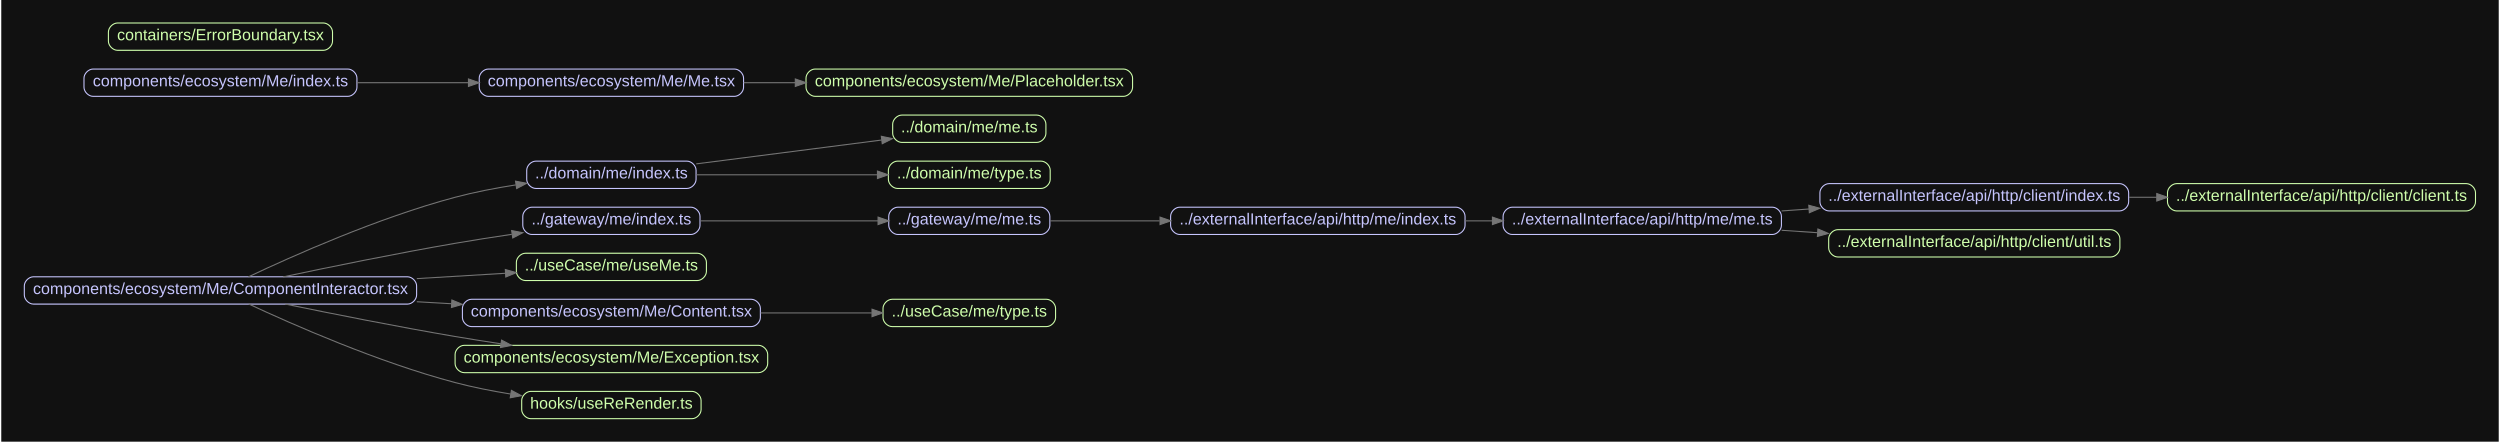
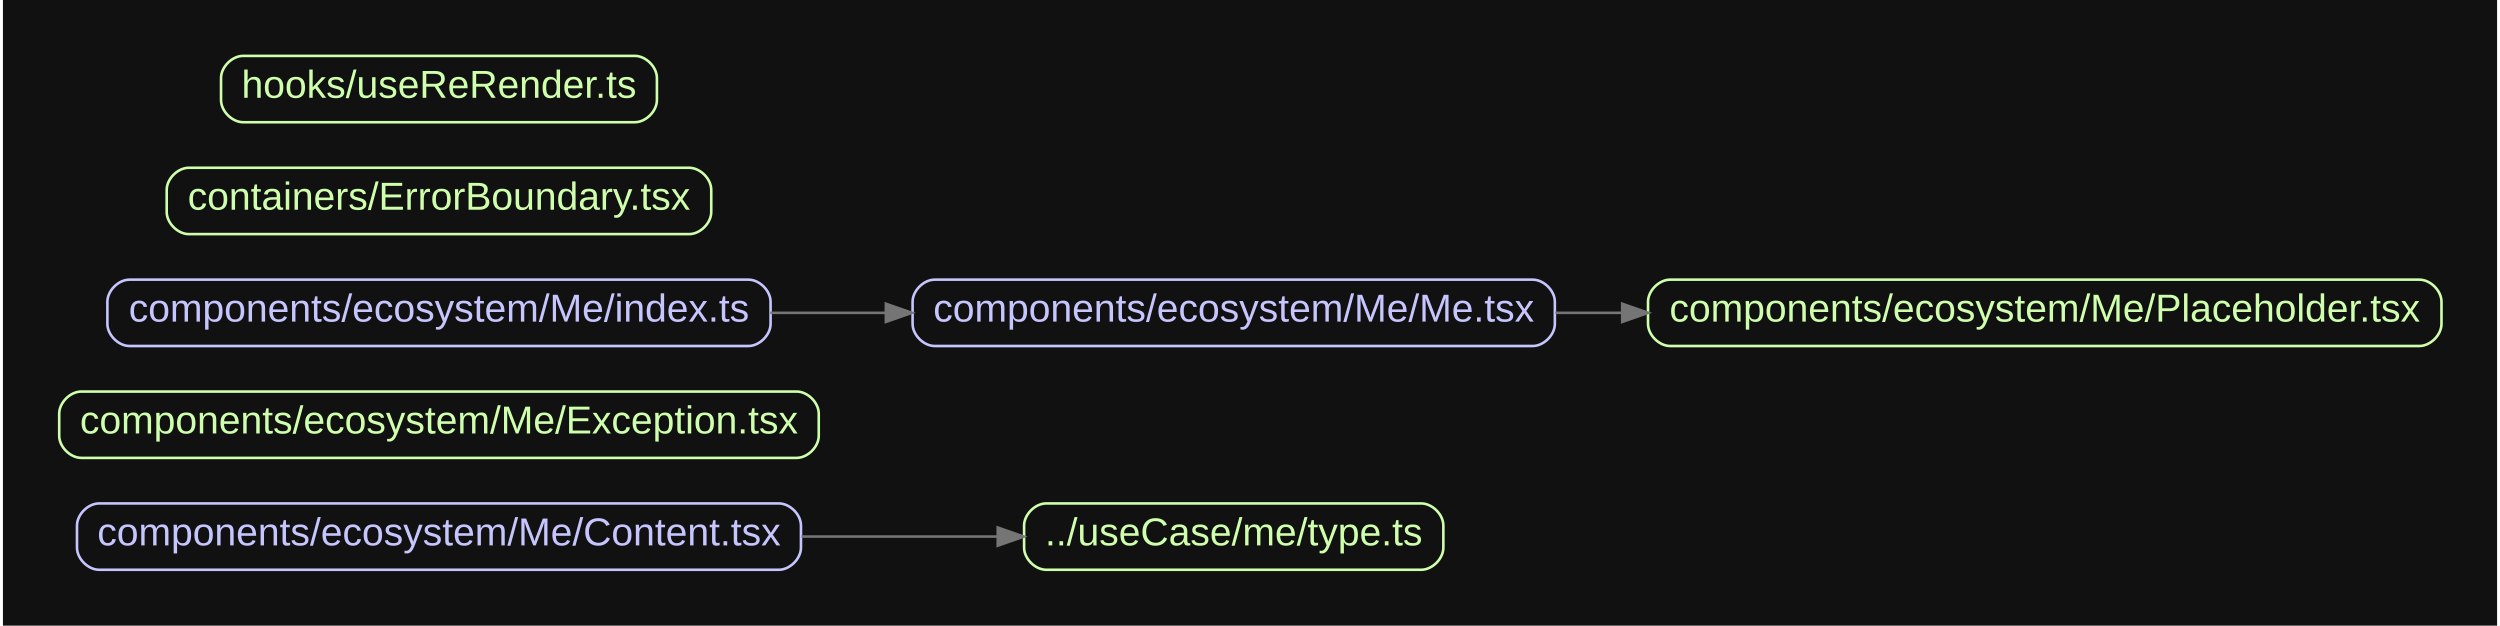
- <svg xmlns="http://www.w3.org/2000/svg" width="2332pt" height="412pt" viewBox="0.00 0.00 2332.17 412.45">
-   <g id="graph0" class="graph" transform="scale(1 1) rotate(0) translate(21.6 390.8485)">
-     <polygon fill="#111111" stroke="transparent" points="-21.6,21.6 -21.6,-390.849 2310.572,-390.849 2310.572,21.6 -21.6,21.6" />
+ <svg xmlns="http://www.w3.org/2000/svg" width="959pt" height="240pt" viewBox="0.00 0.00 958.54 240.45">
+   <g id="graph0" class="graph" transform="scale(1 1) rotate(0) translate(21.6 218.8485)">
+     <polygon fill="#111111" stroke="transparent" points="-21.6,21.6 -21.6,-218.849 936.944,-218.849 936.944,21.6 -21.6,21.6" />
    <g id="node1" class="node">
-       <path fill="none" stroke="#c6c5fe" d="M618.707,-240.374C618.707,-240.374 477.574,-240.374 477.574,-240.374 473.324,-240.374 469.074,-236.124 469.074,-231.874 469.074,-231.874 469.074,-223.374 469.074,-223.374 469.074,-219.124 473.324,-214.875 477.574,-214.875 477.574,-214.875 618.707,-214.875 618.707,-214.875 622.957,-214.875 627.207,-219.124 627.207,-223.374 627.207,-223.374 627.207,-231.874 627.207,-231.874 627.207,-236.124 622.957,-240.374 618.707,-240.374" />
-       <text text-anchor="middle" x="548.141" y="-224.249" font-family="Arial" font-size="15.00" fill="#c6c5fe">../domain/me/index.ts</text>
+       <path fill="none" stroke="#cfffac" d="M523.477,-25.374C523.477,-25.374 379.35,-25.374 379.35,-25.374 375.1,-25.374 370.85,-21.124 370.85,-16.874 370.85,-16.874 370.85,-8.374 370.85,-8.374 370.85,-4.124 375.1,.126 379.35,.126 379.35,.126 523.477,.126 523.477,.126 527.727,.126 531.977,-4.124 531.977,-8.374 531.977,-8.374 531.977,-16.874 531.977,-16.874 531.977,-21.124 527.727,-25.374 523.477,-25.374" />
+       <text text-anchor="middle" x="451.414" y="-9.248" font-family="Arial" font-size="15.00" fill="#cfffac">../useCase/me/type.ts</text>
    </g>
    <g id="node2" class="node">
-       <path fill="none" stroke="#cfffac" d="M945.399,-283.374C945.399,-283.374 819.309,-283.374 819.309,-283.374 815.059,-283.374 810.809,-279.124 810.809,-274.874 810.809,-274.874 810.809,-266.374 810.809,-266.374 810.809,-262.124 815.059,-257.875 819.309,-257.875 819.309,-257.875 945.399,-257.875 945.399,-257.875 949.649,-257.875 953.899,-262.124 953.899,-266.374 953.899,-266.374 953.899,-274.874 953.899,-274.874 953.899,-279.124 949.649,-283.374 945.399,-283.374" />
-       <text text-anchor="middle" x="882.354" y="-267.248" font-family="Arial" font-size="15.00" fill="#cfffac">../domain/me/me.ts</text>
+       <path fill="none" stroke="#c6c5fe" d="M276.595,-25.374C276.595,-25.374 15.36,-25.374 15.36,-25.374 11.11,-25.374 6.86,-21.124 6.86,-16.874 6.86,-16.874 6.86,-8.374 6.86,-8.374 6.86,-4.124 11.11,.126 15.36,.126 15.36,.126 276.595,.126 276.595,.126 280.845,.126 285.095,-4.124 285.095,-8.374 285.095,-8.374 285.095,-16.874 285.095,-16.874 285.095,-21.124 280.845,-25.374 276.595,-25.374" />
+       <text text-anchor="middle" x="145.977" y="-9.248" font-family="Arial" font-size="15.00" fill="#c6c5fe">components/ecosystem/Me/Content.tsx</text>
    </g>
    <g id="edge1" class="edge">
-       <path fill="none" stroke="#757575" d="M627.345,-237.815C679.571,-244.534 747.812,-253.314 800.558,-260.1" />
-       <polygon fill="#757575" stroke="#757575" points="800.189,-263.582 810.554,-261.387 801.083,-256.639 800.189,-263.582" />
+       <path fill="none" stroke="#757575" d="M285.288,-12.624C310.895,-12.624 337.008,-12.624 360.718,-12.624" />
+       <polygon fill="#757575" stroke="#757575" points="360.724,-16.124 370.724,-12.624 360.724,-9.124 360.724,-16.124" />
    </g>
    <g id="node3" class="node">
-       <path fill="none" stroke="#cfffac" d="M949.413,-240.374C949.413,-240.374 815.295,-240.374 815.295,-240.374 811.045,-240.374 806.795,-236.124 806.795,-231.874 806.795,-231.874 806.795,-223.374 806.795,-223.374 806.795,-219.124 811.045,-214.875 815.295,-214.875 815.295,-214.875 949.413,-214.875 949.413,-214.875 953.663,-214.875 957.913,-219.124 957.913,-223.374 957.913,-223.374 957.913,-231.874 957.913,-231.874 957.913,-236.124 953.663,-240.374 949.413,-240.374" />
-       <text text-anchor="middle" x="882.354" y="-224.249" font-family="Arial" font-size="15.00" fill="#cfffac">../domain/me/type.ts</text>
+       <path fill="none" stroke="#cfffac" d="M283.432,-68.374C283.432,-68.374 8.523,-68.374 8.523,-68.374 4.273,-68.374 .023,-64.124 .023,-59.874 .023,-59.874 .023,-51.374 .023,-51.374 .023,-47.124 4.273,-42.874 8.523,-42.874 8.523,-42.874 283.432,-42.874 283.432,-42.874 287.682,-42.874 291.932,-47.124 291.932,-51.374 291.932,-51.374 291.932,-59.874 291.932,-59.874 291.932,-64.124 287.682,-68.374 283.432,-68.374" />
+       <text text-anchor="middle" x="145.977" y="-52.248" font-family="Arial" font-size="15.00" fill="#cfffac">components/ecosystem/Me/Exception.tsx</text>
+     </g>
+     <g id="node4" class="node">
+       <path fill="none" stroke="#c6c5fe" d="M566.332,-111.374C566.332,-111.374 336.495,-111.374 336.495,-111.374 332.245,-111.374 327.996,-107.124 327.996,-102.874 327.996,-102.874 327.996,-94.374 327.996,-94.374 327.996,-90.124 332.245,-85.874 336.495,-85.874 336.495,-85.874 566.332,-85.874 566.332,-85.874 570.582,-85.874 574.832,-90.124 574.832,-94.374 574.832,-94.374 574.832,-102.874 574.832,-102.874 574.832,-107.124 570.582,-111.374 566.332,-111.374" />
+       <text text-anchor="middle" x="451.414" y="-95.249" font-family="Arial" font-size="15.00" fill="#c6c5fe">components/ecosystem/Me/Me.tsx</text>
+     </g>
+     <g id="node5" class="node">
+       <path fill="none" stroke="#cfffac" d="M907.081,-111.374C907.081,-111.374 619.136,-111.374 619.136,-111.374 614.886,-111.374 610.636,-107.124 610.636,-102.874 610.636,-102.874 610.636,-94.374 610.636,-94.374 610.636,-90.124 614.886,-85.874 619.136,-85.874 619.136,-85.874 907.081,-85.874 907.081,-85.874 911.331,-85.874 915.58,-90.124 915.58,-94.374 915.58,-94.374 915.58,-102.874 915.58,-102.874 915.58,-107.124 911.331,-111.374 907.081,-111.374" />
+       <text text-anchor="middle" x="763.108" y="-95.249" font-family="Arial" font-size="15.00" fill="#cfffac">components/ecosystem/Me/Placeholder.tsx</text>
    </g>
    <g id="edge2" class="edge">
-       <path fill="none" stroke="#757575" d="M627.345,-227.624C678.196,-227.624 744.229,-227.624 796.359,-227.624" />
-       <polygon fill="#757575" stroke="#757575" points="796.591,-231.124 806.591,-227.624 796.591,-224.124 796.591,-231.124" />
+       <path fill="none" stroke="#757575" d="M575.051,-98.624C583.481,-98.624 592.041,-98.624 600.629,-98.624" />
+       <polygon fill="#757575" stroke="#757575" points="600.716,-102.124 610.716,-98.624 600.716,-95.124 600.716,-102.124" />
    </g>
-     <g id="node4" class="node">
-       <path fill="none" stroke="#cfffac" d="M2280.376,-219.374C2280.376,-219.374 2009.758,-219.374 2009.758,-219.374 2005.508,-219.374 2001.258,-215.124 2001.258,-210.874 2001.258,-210.874 2001.258,-202.374 2001.258,-202.374 2001.258,-198.124 2005.508,-193.875 2009.758,-193.875 2009.758,-193.875 2280.376,-193.875 2280.376,-193.875 2284.626,-193.875 2288.876,-198.124 2288.876,-202.374 2288.876,-202.374 2288.876,-210.874 2288.876,-210.874 2288.876,-215.124 2284.626,-219.374 2280.376,-219.374" />
-       <text text-anchor="middle" x="2145.067" y="-203.249" font-family="Arial" font-size="15.00" fill="#cfffac">../externalInterface/api/http/client/client.ts</text>
-     </g>
-     <g id="node5" class="node">
-       <path fill="none" stroke="#c6c5fe" d="M1956.489,-219.374C1956.489,-219.374 1685.185,-219.374 1685.185,-219.374 1680.935,-219.374 1676.685,-215.124 1676.685,-210.874 1676.685,-210.874 1676.685,-202.374 1676.685,-202.374 1676.685,-198.124 1680.935,-193.875 1685.185,-193.875 1685.185,-193.875 1956.489,-193.875 1956.489,-193.875 1960.739,-193.875 1964.988,-198.124 1964.988,-202.374 1964.988,-202.374 1964.988,-210.874 1964.988,-210.874 1964.988,-215.124 1960.739,-219.374 1956.489,-219.374" />
-       <text text-anchor="middle" x="1820.837" y="-203.249" font-family="Arial" font-size="15.00" fill="#c6c5fe">../externalInterface/api/http/client/index.ts</text>
+     <g id="node6" class="node">
+       <path fill="none" stroke="#c6c5fe" d="M264.918,-111.374C264.918,-111.374 27.037,-111.374 27.037,-111.374 22.787,-111.374 18.537,-107.124 18.537,-102.874 18.537,-102.874 18.537,-94.374 18.537,-94.374 18.537,-90.124 22.787,-85.874 27.037,-85.874 27.037,-85.874 264.918,-85.874 264.918,-85.874 269.168,-85.874 273.418,-90.124 273.418,-94.374 273.418,-94.374 273.418,-102.874 273.418,-102.874 273.418,-107.124 269.168,-111.374 264.918,-111.374" />
+       <text text-anchor="middle" x="145.977" y="-95.249" font-family="Arial" font-size="15.00" fill="#c6c5fe">components/ecosystem/Me/index.ts</text>
    </g>
    <g id="edge3" class="edge">
-       <path fill="none" stroke="#757575" d="M1965.41,-206.624C1973.966,-206.624 1982.59,-206.624 1991.181,-206.624" />
-       <polygon fill="#757575" stroke="#757575" points="1991.248,-210.124 2001.248,-206.624 1991.248,-203.124 1991.248,-210.124" />
-     </g>
-     <g id="node6" class="node">
-       <path fill="none" stroke="#cfffac" d="M1948.304,-176.374C1948.304,-176.374 1693.37,-176.374 1693.37,-176.374 1689.12,-176.374 1684.87,-172.124 1684.87,-167.874 1684.87,-167.874 1684.87,-159.374 1684.87,-159.374 1684.87,-155.124 1689.12,-150.875 1693.37,-150.875 1693.37,-150.875 1948.304,-150.875 1948.304,-150.875 1952.554,-150.875 1956.804,-155.124 1956.804,-159.374 1956.804,-159.374 1956.804,-167.874 1956.804,-167.874 1956.804,-172.124 1952.554,-176.374 1948.304,-176.374" />
-       <text text-anchor="middle" x="1820.837" y="-160.249" font-family="Arial" font-size="15.00" fill="#cfffac">../externalInterface/api/http/client/util.ts</text>
+       <path fill="none" stroke="#757575" d="M273.298,-98.624C287.928,-98.624 302.877,-98.624 317.589,-98.624" />
+       <polygon fill="#757575" stroke="#757575" points="317.73,-102.124 327.73,-98.624 317.73,-95.124 317.73,-102.124" />
    </g>
    <g id="node7" class="node">
-       <path fill="none" stroke="#c6c5fe" d="M1336.798,-197.374C1336.798,-197.374 1078.853,-197.374 1078.853,-197.374 1074.603,-197.374 1070.354,-193.124 1070.354,-188.874 1070.354,-188.874 1070.354,-180.374 1070.354,-180.374 1070.354,-176.124 1074.603,-171.875 1078.853,-171.875 1078.853,-171.875 1336.798,-171.875 1336.798,-171.875 1341.048,-171.875 1345.298,-176.124 1345.298,-180.374 1345.298,-180.374 1345.298,-188.874 1345.298,-188.874 1345.298,-193.124 1341.048,-197.374 1336.798,-197.374" />
-       <text text-anchor="middle" x="1207.826" y="-181.249" font-family="Arial" font-size="15.00" fill="#c6c5fe">../externalInterface/api/http/me/index.ts</text>
+       <path fill="none" stroke="#cfffac" d="M242.117,-154.374C242.117,-154.374 49.837,-154.374 49.837,-154.374 45.587,-154.374 41.338,-150.124 41.338,-145.874 41.338,-145.874 41.338,-137.374 41.338,-137.374 41.338,-133.124 45.587,-128.875 49.837,-128.875 49.837,-128.875 242.117,-128.875 242.117,-128.875 246.367,-128.875 250.617,-133.124 250.617,-137.374 250.617,-137.374 250.617,-145.874 250.617,-145.874 250.617,-150.124 246.367,-154.374 242.117,-154.374" />
+       <text text-anchor="middle" x="145.977" y="-138.249" font-family="Arial" font-size="15.00" fill="#cfffac">containers/ErrorBoundary.tsx</text>
    </g>
    <g id="node8" class="node">
-       <path fill="none" stroke="#c6c5fe" d="M1632.237,-197.374C1632.237,-197.374 1389.336,-197.374 1389.336,-197.374 1385.086,-197.374 1380.836,-193.124 1380.836,-188.874 1380.836,-188.874 1380.836,-180.374 1380.836,-180.374 1380.836,-176.124 1385.086,-171.875 1389.336,-171.875 1389.336,-171.875 1632.237,-171.875 1632.237,-171.875 1636.487,-171.875 1640.736,-176.124 1640.736,-180.374 1640.736,-180.374 1640.736,-188.874 1640.736,-188.874 1640.736,-193.124 1636.487,-197.374 1632.237,-197.374" />
-       <text text-anchor="middle" x="1510.786" y="-181.249" font-family="Arial" font-size="15.00" fill="#c6c5fe">../externalInterface/api/http/me/me.ts</text>
-     </g>
-     <g id="edge4" class="edge">
-       <path fill="none" stroke="#757575" d="M1345.123,-184.624C1353.675,-184.624 1362.288,-184.624 1370.852,-184.624" />
-       <polygon fill="#757575" stroke="#757575" points="1370.876,-188.124 1380.875,-184.624 1370.875,-181.124 1370.876,-188.124" />
-     </g>
-     <g id="edge5" class="edge">
-       <path fill="none" stroke="#757575" d="M1640.928,-193.859C1649.385,-194.459 1657.943,-195.066 1666.499,-195.673" />
-       <polygon fill="#757575" stroke="#757575" points="1666.312,-199.168 1676.535,-196.385 1666.808,-192.186 1666.312,-199.168" />
-     </g>
-     <g id="edge6" class="edge">
-       <path fill="none" stroke="#757575" d="M1640.928,-175.81C1651.967,-175.062 1663.178,-174.303 1674.33,-173.547" />
-       <polygon fill="#757575" stroke="#757575" points="1674.808,-177.023 1684.549,-172.855 1674.335,-170.039 1674.808,-177.023" />
-     </g>
-     <g id="node9" class="node">
-       <path fill="none" stroke="#c6c5fe" d="M622.38,-197.374C622.38,-197.374 473.902,-197.374 473.902,-197.374 469.652,-197.374 465.402,-193.124 465.402,-188.874 465.402,-188.874 465.402,-180.374 465.402,-180.374 465.402,-176.124 469.652,-171.875 473.902,-171.875 473.902,-171.875 622.38,-171.875 622.38,-171.875 626.629,-171.875 630.879,-176.124 630.879,-180.374 630.879,-180.374 630.879,-188.874 630.879,-188.874 630.879,-193.124 626.629,-197.374 622.38,-197.374" />
-       <text text-anchor="middle" x="548.141" y="-181.249" font-family="Arial" font-size="15.00" fill="#c6c5fe">../gateway/me/index.ts</text>
-     </g>
-     <g id="node10" class="node">
-       <path fill="none" stroke="#c6c5fe" d="M949.071,-197.374C949.071,-197.374 815.637,-197.374 815.637,-197.374 811.388,-197.374 807.138,-193.124 807.138,-188.874 807.138,-188.874 807.138,-180.374 807.138,-180.374 807.138,-176.124 811.388,-171.875 815.637,-171.875 815.637,-171.875 949.071,-171.875 949.071,-171.875 953.321,-171.875 957.571,-176.124 957.571,-180.374 957.571,-180.374 957.571,-188.874 957.571,-188.874 957.571,-193.124 953.321,-197.374 949.071,-197.374" />
-       <text text-anchor="middle" x="882.354" y="-181.249" font-family="Arial" font-size="15.00" fill="#c6c5fe">../gateway/me/me.ts</text>
-     </g>
-     <g id="edge7" class="edge">
-       <path fill="none" stroke="#757575" d="M631.185,-184.624C681.751,-184.624 746.203,-184.624 797.156,-184.624" />
-       <polygon fill="#757575" stroke="#757575" points="797.159,-188.124 807.159,-184.624 797.159,-181.124 797.159,-188.124" />
-     </g>
-     <g id="edge8" class="edge">
-       <path fill="none" stroke="#757575" d="M957.842,-184.624C988.351,-184.624 1024.668,-184.624 1060.035,-184.624" />
-       <polygon fill="#757575" stroke="#757575" points="1060.475,-188.124 1070.475,-184.624 1060.474,-181.124 1060.475,-188.124" />
-     </g>
-     <g id="node11" class="node">
-       <path fill="none" stroke="#cfffac" d="M954.418,-111.374C954.418,-111.374 810.29,-111.374 810.29,-111.374 806.04,-111.374 801.79,-107.124 801.79,-102.874 801.79,-102.874 801.79,-94.374 801.79,-94.374 801.79,-90.124 806.04,-85.874 810.29,-85.874 810.29,-85.874 954.418,-85.874 954.418,-85.874 958.668,-85.874 962.918,-90.124 962.918,-94.374 962.918,-94.374 962.918,-102.874 962.918,-102.874 962.918,-107.124 958.668,-111.374 954.418,-111.374" />
-       <text text-anchor="middle" x="882.354" y="-95.249" font-family="Arial" font-size="15.00" fill="#cfffac">../useCase/me/type.ts</text>
-     </g>
-     <g id="node12" class="node">
-       <path fill="none" stroke="#cfffac" d="M628.375,-154.374C628.375,-154.374 467.907,-154.374 467.907,-154.374 463.657,-154.374 459.407,-150.124 459.407,-145.874 459.407,-145.874 459.407,-137.374 459.407,-137.374 459.407,-133.124 463.657,-128.875 467.907,-128.875 467.907,-128.875 628.375,-128.875 628.375,-128.875 632.625,-128.875 636.875,-133.124 636.875,-137.374 636.875,-137.374 636.875,-145.874 636.875,-145.874 636.875,-150.124 632.625,-154.374 628.375,-154.374" />
-       <text text-anchor="middle" x="548.141" y="-138.249" font-family="Arial" font-size="15.00" fill="#cfffac">../useCase/me/useMe.ts</text>
-     </g>
-     <g id="node13" class="node">
-       <path fill="none" stroke="#c6c5fe" d="M357.746,-132.374C357.746,-132.374 8.418,-132.374 8.418,-132.374 4.168,-132.374 -.082,-128.124 -.082,-123.874 -.082,-123.874 -.082,-115.374 -.082,-115.374 -.082,-111.124 4.168,-106.874 8.418,-106.874 8.418,-106.874 357.746,-106.874 357.746,-106.874 361.995,-106.874 366.245,-111.124 366.245,-115.374 366.245,-115.374 366.245,-123.874 366.245,-123.874 366.245,-128.124 361.995,-132.374 357.746,-132.374" />
-       <text text-anchor="middle" x="183.082" y="-116.249" font-family="Arial" font-size="15.00" fill="#c6c5fe">components/ecosystem/Me/ComponentInteractor.tsx</text>
-     </g>
-     <g id="edge9" class="edge">
-       <path fill="none" stroke="#757575" d="M209.043,-132.265C249.383,-151.366 329.995,-187.392 402.164,-206.624 420.304,-211.459 440.028,-215.246 458.94,-218.191" />
-       <polygon fill="#757575" stroke="#757575" points="458.638,-221.684 469.045,-219.697 459.671,-214.761 458.638,-221.684" />
-     </g>
-     <g id="edge10" class="edge">
-       <path fill="none" stroke="#757575" d="M241.499,-132.272C285.539,-141.583 347.492,-154.209 402.164,-163.624 419.249,-166.567 437.509,-169.422 455.126,-172.03" />
-       <polygon fill="#757575" stroke="#757575" points="455.009,-175.55 465.411,-173.535 456.024,-168.624 455.009,-175.55" />
-     </g>
-     <g id="edge11" class="edge">
-       <path fill="none" stroke="#757575" d="M366.413,-130.673C394.969,-132.393 423.499,-134.113 449.207,-135.662" />
-       <polygon fill="#757575" stroke="#757575" points="449.096,-139.162 459.289,-136.27 449.517,-132.174 449.096,-139.162" />
-     </g>
-     <g id="node14" class="node">
-       <path fill="none" stroke="#c6c5fe" d="M678.759,-111.374C678.759,-111.374 417.523,-111.374 417.523,-111.374 413.273,-111.374 409.023,-107.124 409.023,-102.874 409.023,-102.874 409.023,-94.374 409.023,-94.374 409.023,-90.124 413.273,-85.874 417.523,-85.874 417.523,-85.874 678.759,-85.874 678.759,-85.874 683.008,-85.874 687.258,-90.124 687.258,-94.374 687.258,-94.374 687.258,-102.874 687.258,-102.874 687.258,-107.124 683.008,-111.374 678.759,-111.374" />
-       <text text-anchor="middle" x="548.141" y="-95.249" font-family="Arial" font-size="15.00" fill="#c6c5fe">components/ecosystem/Me/Content.tsx</text>
-     </g>
-     <g id="edge12" class="edge">
-       <path fill="none" stroke="#757575" d="M366.413,-109.078C377.255,-108.454 388.094,-107.831 398.775,-107.216" />
-       <polygon fill="#757575" stroke="#757575" points="399.181,-110.699 408.963,-106.63 398.779,-103.711 399.181,-110.699" />
-     </g>
-     <g id="node15" class="node">
-       <path fill="none" stroke="#cfffac" d="M685.596,-68.374C685.596,-68.374 410.686,-68.374 410.686,-68.374 406.436,-68.374 402.186,-64.124 402.186,-59.874 402.186,-59.874 402.186,-51.374 402.186,-51.374 402.186,-47.124 406.436,-42.874 410.686,-42.874 410.686,-42.874 685.596,-42.874 685.596,-42.874 689.846,-42.874 694.096,-47.124 694.096,-51.374 694.096,-51.374 694.096,-59.874 694.096,-59.874 694.096,-64.124 689.846,-68.374 685.596,-68.374" />
-       <text text-anchor="middle" x="548.141" y="-52.248" font-family="Arial" font-size="15.00" fill="#cfffac">components/ecosystem/Me/Exception.tsx</text>
-     </g>
-     <g id="edge13" class="edge">
-       <path fill="none" stroke="#757575" d="M243.374,-106.932C287.295,-97.896 348.284,-85.781 402.164,-76.624 416.007,-74.272 430.619,-71.963 445.035,-69.788" />
-       <polygon fill="#757575" stroke="#757575" points="445.598,-73.243 454.972,-68.304 444.565,-66.319 445.598,-73.243" />
-     </g>
-     <g id="node16" class="node">
-       <path fill="none" stroke="#cfffac" d="M623.399,-25.374C623.399,-25.374 472.883,-25.374 472.883,-25.374 468.633,-25.374 464.383,-21.124 464.383,-16.874 464.383,-16.874 464.383,-8.374 464.383,-8.374 464.383,-4.124 468.633,.126 472.883,.126 472.883,.126 623.399,.126 623.399,.126 627.649,.126 631.899,-4.124 631.899,-8.374 631.899,-8.374 631.899,-16.874 631.899,-16.874 631.899,-21.124 627.649,-25.374 623.399,-25.374" />
-       <text text-anchor="middle" x="548.141" y="-9.248" font-family="Arial" font-size="15.00" fill="#cfffac">hooks/useReRender.ts</text>
-     </g>
-     <g id="edge14" class="edge">
-       <path fill="none" stroke="#757575" d="M209.394,-106.986C249.868,-88.081 330.268,-52.633 402.164,-33.624 418.718,-29.248 436.584,-25.724 453.949,-22.908" />
-       <polygon fill="#757575" stroke="#757575" points="454.757,-26.324 464.101,-21.33 453.682,-19.407 454.757,-26.324" />
-     </g>
-     <g id="edge15" class="edge">
-       <path fill="none" stroke="#757575" d="M687.457,-98.624C722.529,-98.624 759.28,-98.624 791.297,-98.624" />
-       <polygon fill="#757575" stroke="#757575" points="791.518,-102.124 801.518,-98.624 791.518,-95.124 791.518,-102.124" />
-     </g>
-     <g id="node17" class="node">
-       <path fill="none" stroke="#c6c5fe" d="M663.059,-326.374C663.059,-326.374 433.223,-326.374 433.223,-326.374 428.973,-326.374 424.723,-322.124 424.723,-317.874 424.723,-317.874 424.723,-309.374 424.723,-309.374 424.723,-305.124 428.973,-300.875 433.223,-300.875 433.223,-300.875 663.059,-300.875 663.059,-300.875 667.309,-300.875 671.559,-305.124 671.559,-309.374 671.559,-309.374 671.559,-317.874 671.559,-317.874 671.559,-322.124 667.309,-326.374 663.059,-326.374" />
-       <text text-anchor="middle" x="548.141" y="-310.248" font-family="Arial" font-size="15.00" fill="#c6c5fe">components/ecosystem/Me/Me.tsx</text>
-     </g>
-     <g id="node18" class="node">
-       <path fill="none" stroke="#cfffac" d="M1026.326,-326.374C1026.326,-326.374 738.382,-326.374 738.382,-326.374 734.132,-326.374 729.882,-322.124 729.882,-317.874 729.882,-317.874 729.882,-309.374 729.882,-309.374 729.882,-305.124 734.132,-300.875 738.382,-300.875 738.382,-300.875 1026.326,-300.875 1026.326,-300.875 1030.576,-300.875 1034.826,-305.124 1034.826,-309.374 1034.826,-309.374 1034.826,-317.874 1034.826,-317.874 1034.826,-322.124 1030.576,-326.374 1026.326,-326.374" />
-       <text text-anchor="middle" x="882.354" y="-310.248" font-family="Arial" font-size="15.00" fill="#cfffac">components/ecosystem/Me/Placeholder.tsx</text>
-     </g>
-     <g id="edge16" class="edge">
-       <path fill="none" stroke="#757575" d="M671.64,-313.624C687.347,-313.624 703.606,-313.624 719.808,-313.624" />
-       <polygon fill="#757575" stroke="#757575" points="719.884,-317.124 729.883,-313.624 719.883,-310.124 719.884,-317.124" />
-     </g>
-     <g id="node19" class="node">
-       <path fill="none" stroke="#c6c5fe" d="M302.022,-326.374C302.022,-326.374 64.141,-326.374 64.141,-326.374 59.891,-326.374 55.642,-322.124 55.642,-317.874 55.642,-317.874 55.642,-309.374 55.642,-309.374 55.642,-305.124 59.891,-300.875 64.141,-300.875 64.141,-300.875 302.022,-300.875 302.022,-300.875 306.272,-300.875 310.522,-305.124 310.522,-309.374 310.522,-309.374 310.522,-317.874 310.522,-317.874 310.522,-322.124 306.272,-326.374 302.022,-326.374" />
-       <text text-anchor="middle" x="183.082" y="-310.248" font-family="Arial" font-size="15.00" fill="#c6c5fe">components/ecosystem/Me/index.ts</text>
-     </g>
-     <g id="edge17" class="edge">
-       <path fill="none" stroke="#757575" d="M310.505,-313.624C344.059,-313.624 380.354,-313.624 414.237,-313.624" />
-       <polygon fill="#757575" stroke="#757575" points="414.67,-317.124 424.67,-313.624 414.67,-310.124 414.67,-317.124" />
-     </g>
-     <g id="node20" class="node">
-       <path fill="none" stroke="#cfffac" d="M279.222,-369.374C279.222,-369.374 86.942,-369.374 86.942,-369.374 82.692,-369.374 78.442,-365.124 78.442,-360.874 78.442,-360.874 78.442,-352.374 78.442,-352.374 78.442,-348.124 82.692,-343.875 86.942,-343.875 86.942,-343.875 279.222,-343.875 279.222,-343.875 283.472,-343.875 287.721,-348.124 287.721,-352.374 287.721,-352.374 287.721,-360.874 287.721,-360.874 287.721,-365.124 283.472,-369.374 279.222,-369.374" />
-       <text text-anchor="middle" x="183.082" y="-353.248" font-family="Arial" font-size="15.00" fill="#cfffac">containers/ErrorBoundary.tsx</text>
+       <path fill="none" stroke="#cfffac" d="M221.235,-197.374C221.235,-197.374 70.719,-197.374 70.719,-197.374 66.469,-197.374 62.219,-193.124 62.219,-188.874 62.219,-188.874 62.219,-180.374 62.219,-180.374 62.219,-176.124 66.469,-171.875 70.719,-171.875 70.719,-171.875 221.235,-171.875 221.235,-171.875 225.485,-171.875 229.735,-176.124 229.735,-180.374 229.735,-180.374 229.735,-188.874 229.735,-188.874 229.735,-193.124 225.485,-197.374 221.235,-197.374" />
+       <text text-anchor="middle" x="145.977" y="-181.249" font-family="Arial" font-size="15.00" fill="#cfffac">hooks/useReRender.ts</text>
    </g>
  </g>
</svg>
